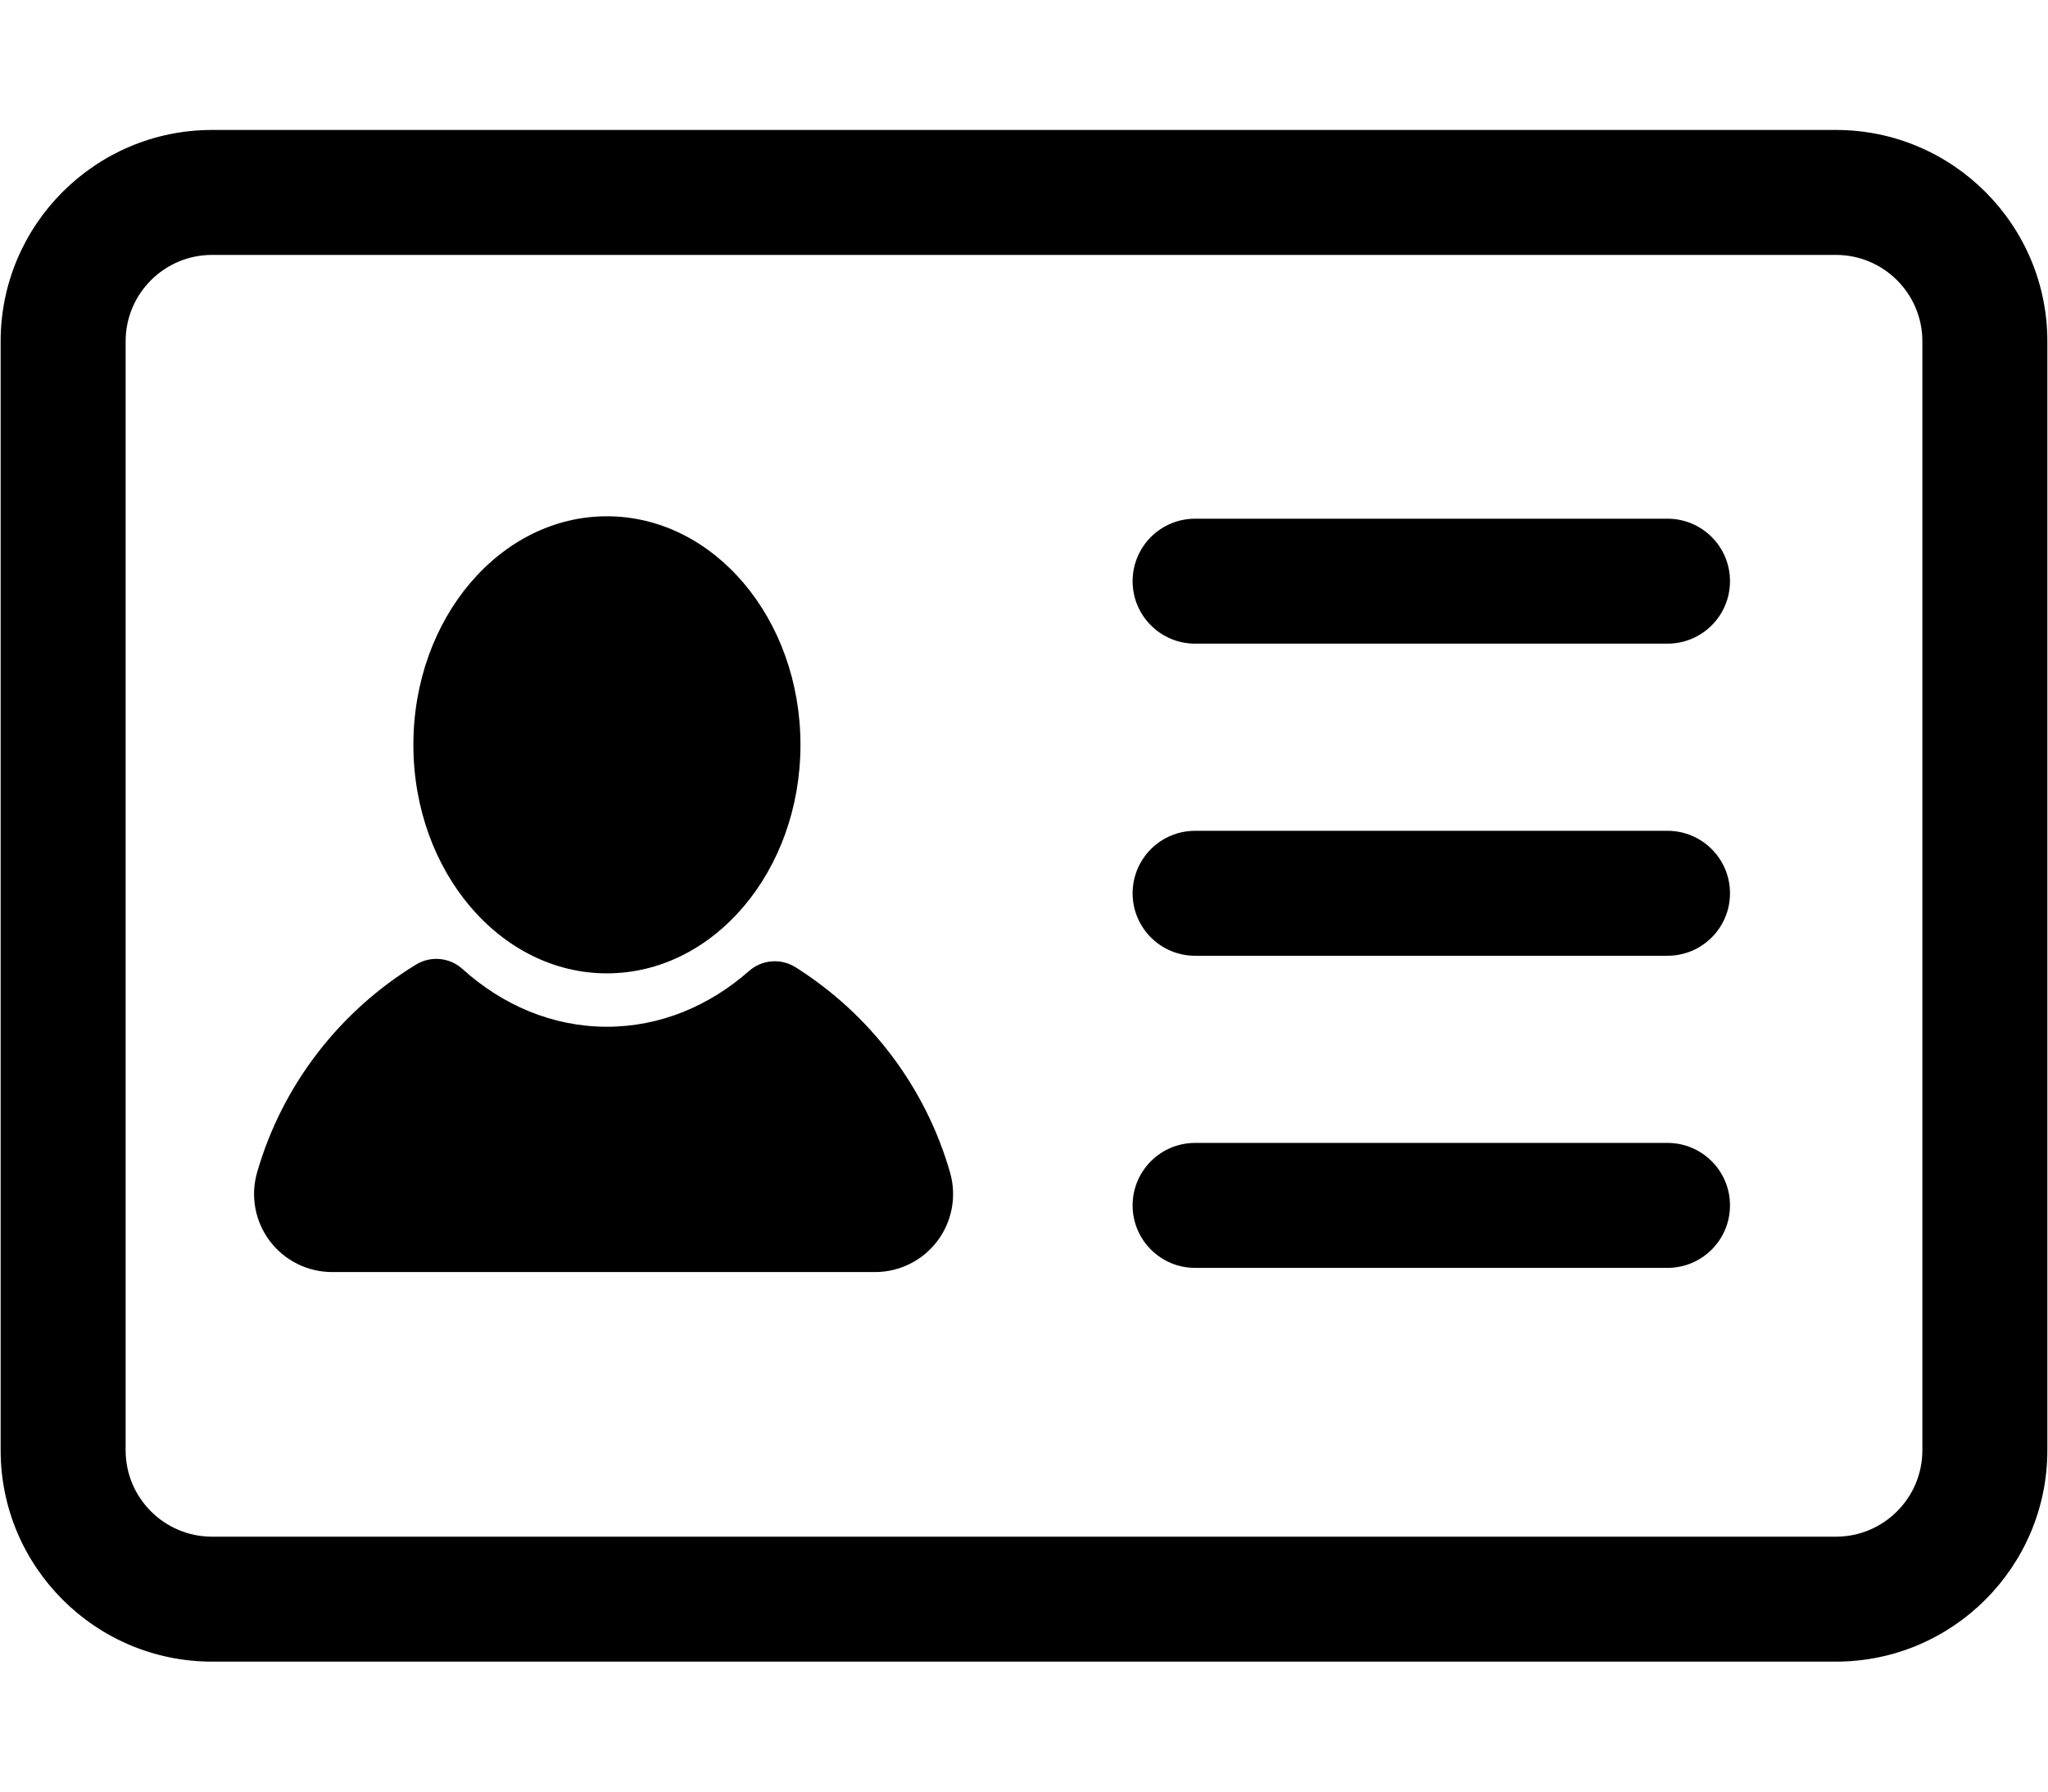
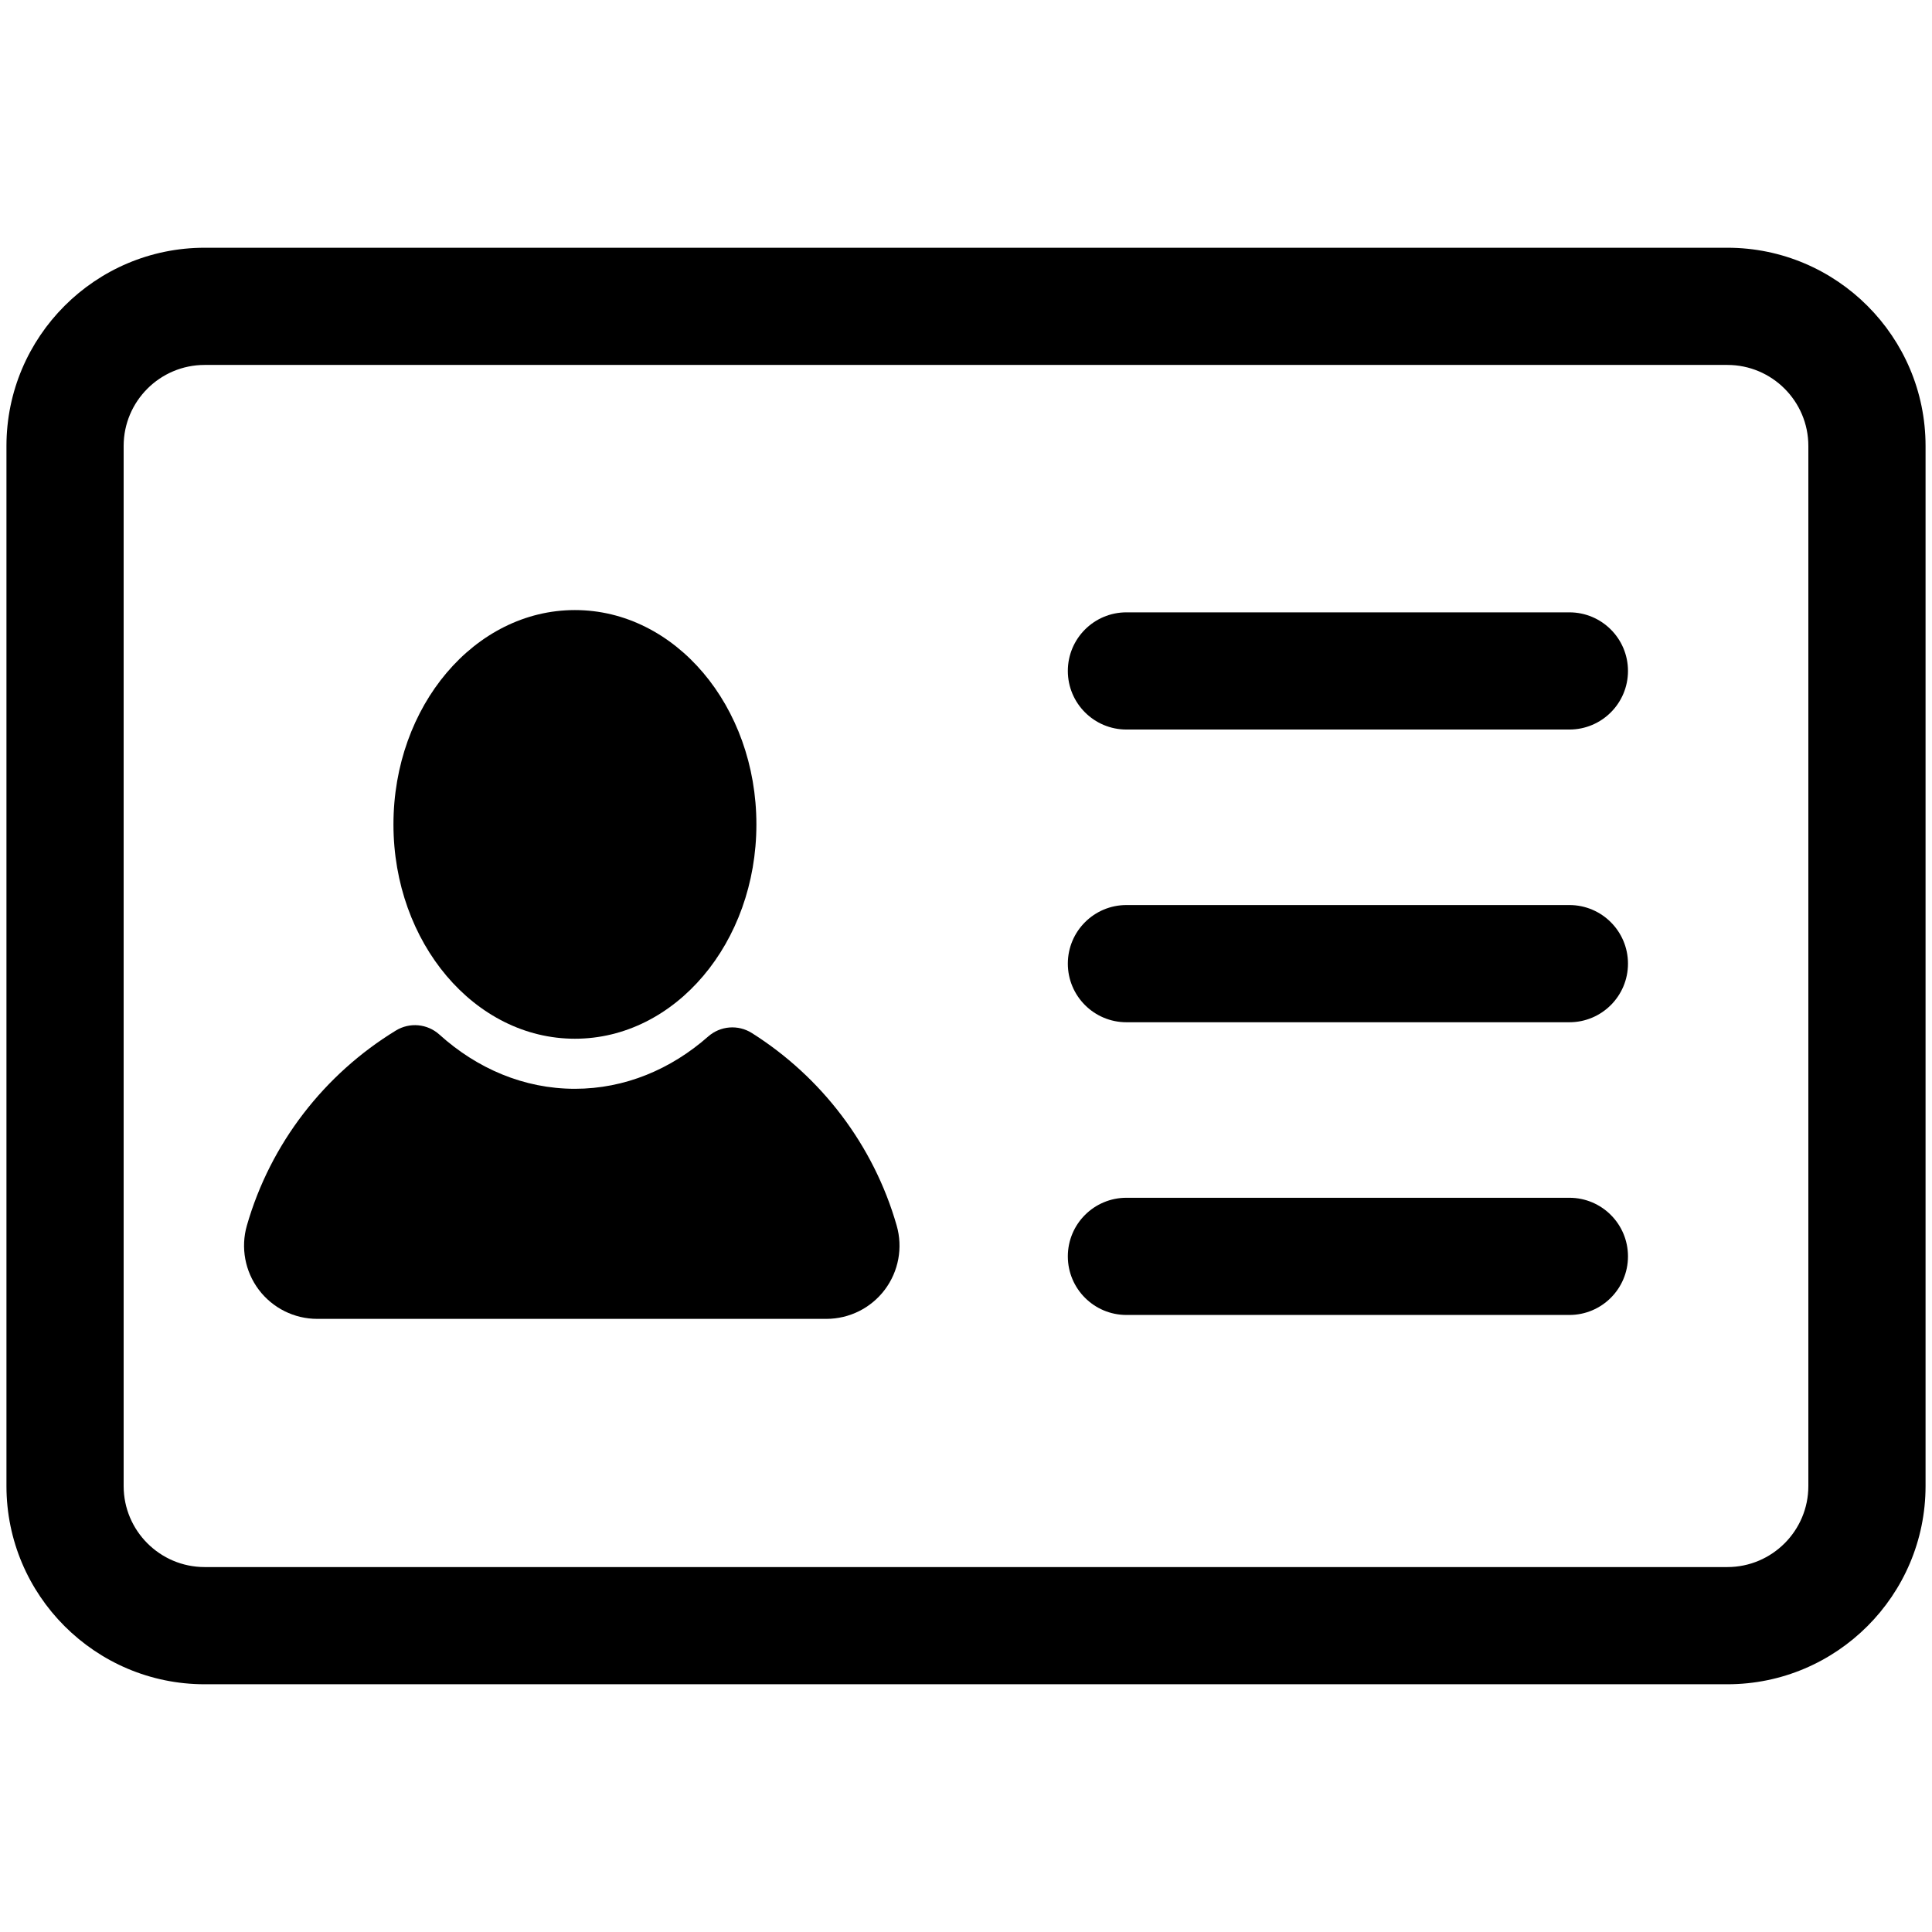
- <svg xmlns="http://www.w3.org/2000/svg" version="1.1" id="Layer_1" x="0px" y="0px" width="2048px" height="1792px" viewBox="0 0 2048 1792" enable-background="new 0 0 2048 1792" xml:space="preserve">
+ <svg xmlns="http://www.w3.org/2000/svg" version="1.1" id="Layer_1" x="0px" y="0px" width="200px" height="200px" viewBox="924 796 200 200" enable-background="new 924 796 200 200" xml:space="preserve">
  <g>
    <g>
-       <path d="M1835.995,1662.011H212.004c-116.543,0-211.361-94.811-211.361-211.361V341.348c0-116.542,94.817-211.359,211.361-211.359    h1623.991c116.551,0,211.361,94.817,211.361,211.359v1109.301C2047.356,1567.2,1952.546,1662.011,1835.995,1662.011z     M212.004,254.974c-47.629,0-86.375,38.747-86.375,86.375v1109.301c0,47.63,38.746,86.376,86.375,86.376h1623.991    c47.63,0,86.376-38.746,86.376-86.376V341.348c0-47.627-38.746-86.375-86.376-86.375H212.004z" />
+       <path d="M1102.815,970.354H945.184c-11.313,0-20.516-9.203-20.516-20.517V842.163c0-11.313,9.203-20.517,20.516-20.517h157.632    c11.313,0,20.517,9.203,20.517,20.517v107.674C1123.332,961.15,1114.129,970.354,1102.815,970.354z M945.184,833.778    c-4.623,0-8.384,3.761-8.384,8.385v107.674c0,4.623,3.761,8.385,8.384,8.385h157.632c4.623,0,8.384-3.762,8.384-8.385V842.163    c0-4.624-3.761-8.385-8.384-8.385H945.184L945.184,833.778z" />
    </g>
    <g>
      <g>
-         <path d="M950.078,1172.838c-24.643-86.009-80.52-158.711-154.509-205.362c-14.599-9.205-33.542-7.709-46.493,3.699     c-39.703,34.973-88.831,55.806-142.173,55.806c-54.395,0-104.412-21.63-144.523-57.851     c-12.804-11.562-31.653-13.305-46.377-4.313c-76.156,46.505-133.808,120.339-158.94,208.021     c-6.747,23.516-2.007,48.89,12.72,68.445c14.756,19.544,37.804,31.058,62.303,31.058h542.974c24.5,0,47.562-11.474,62.331-31.07     C952.112,1221.728,956.825,1196.367,950.078,1172.838z" />
+         <path d="M1016.824,922.871c-2.391-8.348-7.815-15.404-14.996-19.934c-1.418-0.894-3.256-0.748-4.514,0.359     c-3.854,3.395-8.623,5.416-13.801,5.416c-5.279,0-10.134-2.099-14.027-5.614c-1.243-1.122-3.072-1.292-4.502-0.42     c-7.392,4.515-12.987,11.682-15.428,20.192c-0.654,2.282-0.194,4.745,1.236,6.645c1.432,1.897,3.668,3.014,6.047,3.014h52.703     c2.378,0,4.617-1.113,6.05-3.015C1017.022,927.616,1017.479,925.155,1016.824,922.871z" />
      </g>
      <g>
-         <path d="M800.464,744.982c0,126.247-86.674,228.591-193.561,228.591c-106.888,0-193.527-102.344-193.527-228.591     c0-126.261,86.639-228.584,193.527-228.584C713.79,516.398,800.464,618.722,800.464,744.982z" />
+         <path d="M1002.302,881.341c0,12.254-8.412,22.188-18.788,22.188c-10.374,0-18.784-9.935-18.784-22.188     c0-12.255,8.41-22.187,18.784-22.187C993.89,859.154,1002.302,869.086,1002.302,881.341z" />
      </g>
    </g>
    <g>
-       <path d="M1667.504,643.804h-472.398c-34.514,0-62.492-27.978-62.492-62.492c0-34.515,27.979-62.494,62.492-62.494h472.398    c34.516,0,62.493,27.979,62.493,62.494C1729.997,615.827,1702.02,643.804,1667.504,643.804z" />
+       <path d="M1086.462,871.521h-45.854c-3.351,0-6.066-2.716-6.066-6.065c0-3.352,2.716-6.066,6.066-6.066h45.854    c3.351,0,6.066,2.715,6.066,6.066C1092.528,868.805,1089.813,871.521,1086.462,871.521z" />
    </g>
    <g>
-       <path d="M1667.504,955.983h-472.398c-34.514,0-62.492-27.979-62.492-62.492c0-34.516,27.979-62.493,62.492-62.493h472.398    c34.516,0,62.493,27.978,62.493,62.493C1729.997,928.005,1702.02,955.983,1667.504,955.983z" />
+       <path d="M1086.462,901.823h-45.854c-3.351,0-6.066-2.716-6.066-6.067c0-3.35,2.716-6.066,6.066-6.066h45.854    c3.351,0,6.066,2.717,6.066,6.066C1092.528,899.107,1089.813,901.823,1086.462,901.823z" />
    </g>
    <g>
-       <path d="M1667.504,1268.163h-472.398c-34.514,0-62.492-27.979-62.492-62.493c0-34.514,27.979-62.492,62.492-62.492h472.398    c34.516,0,62.493,27.979,62.493,62.492C1729.997,1240.185,1702.02,1268.163,1667.504,1268.163z" />
+       <path d="M1086.462,932.124h-45.854c-3.351,0-6.066-2.716-6.066-6.065c0-3.351,2.716-6.066,6.066-6.066h45.854    c3.351,0,6.066,2.716,6.066,6.066C1092.528,929.408,1089.813,932.124,1086.462,932.124z" />
    </g>
  </g>
</svg>
